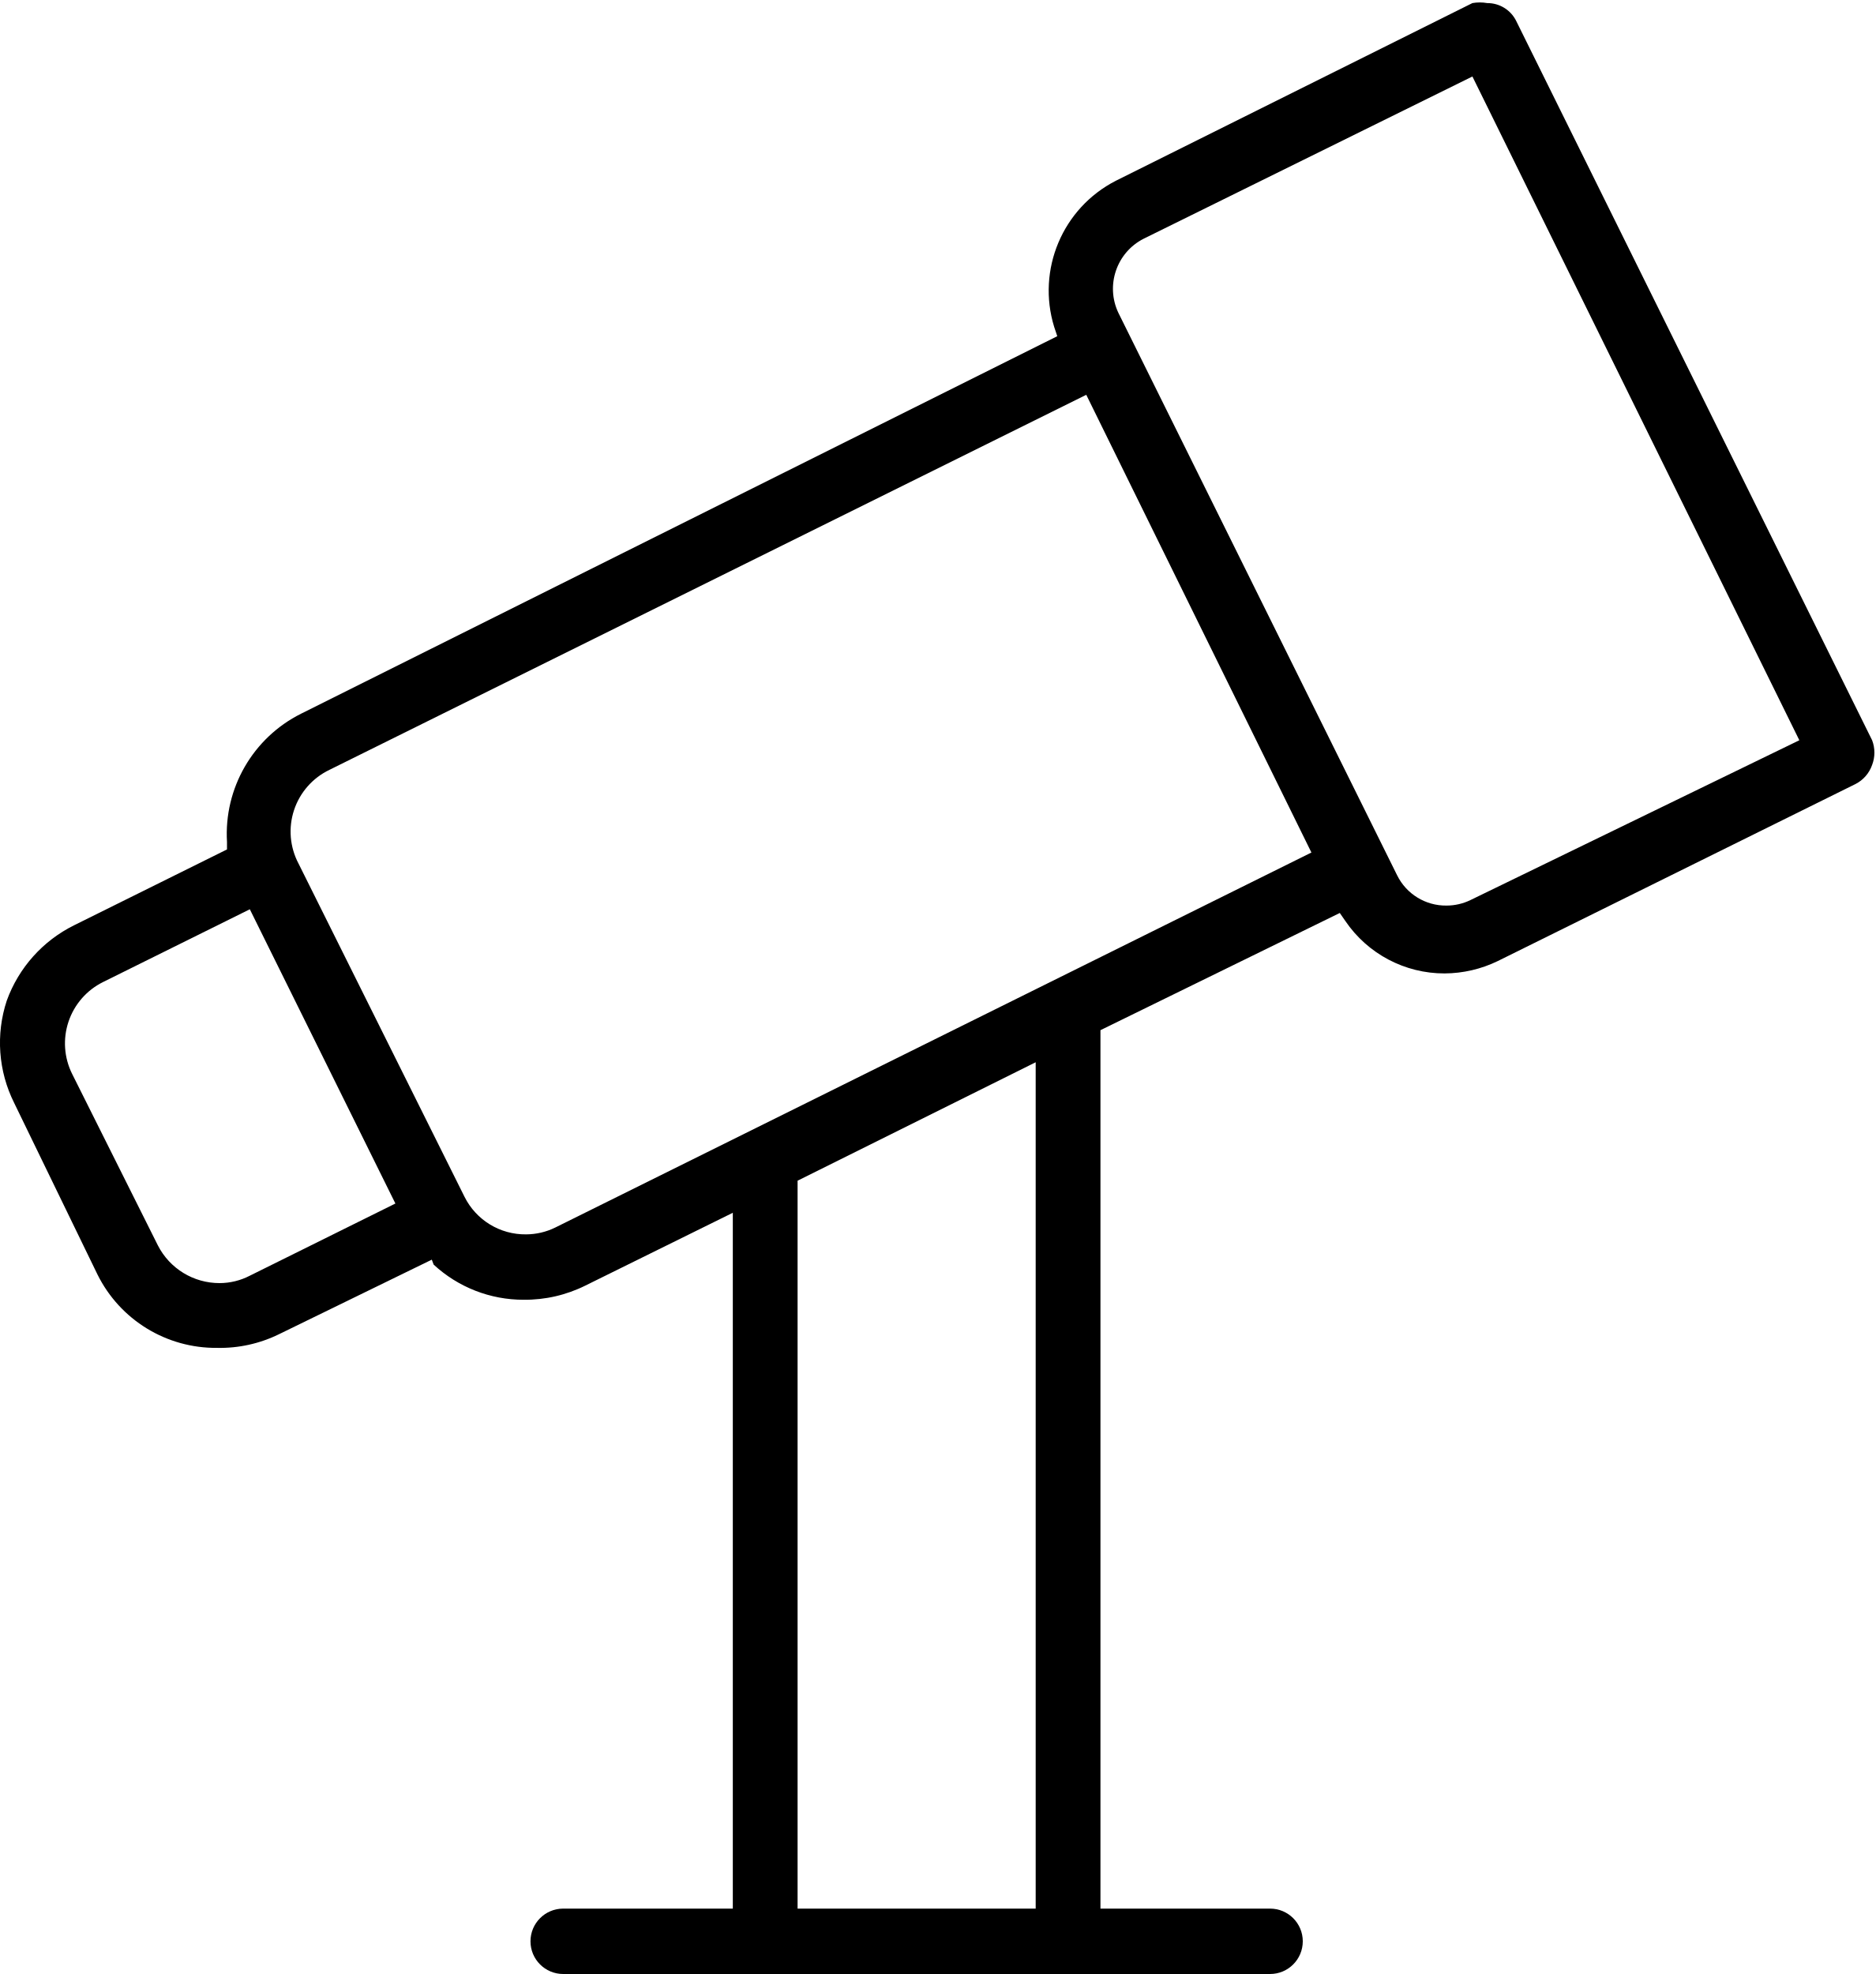
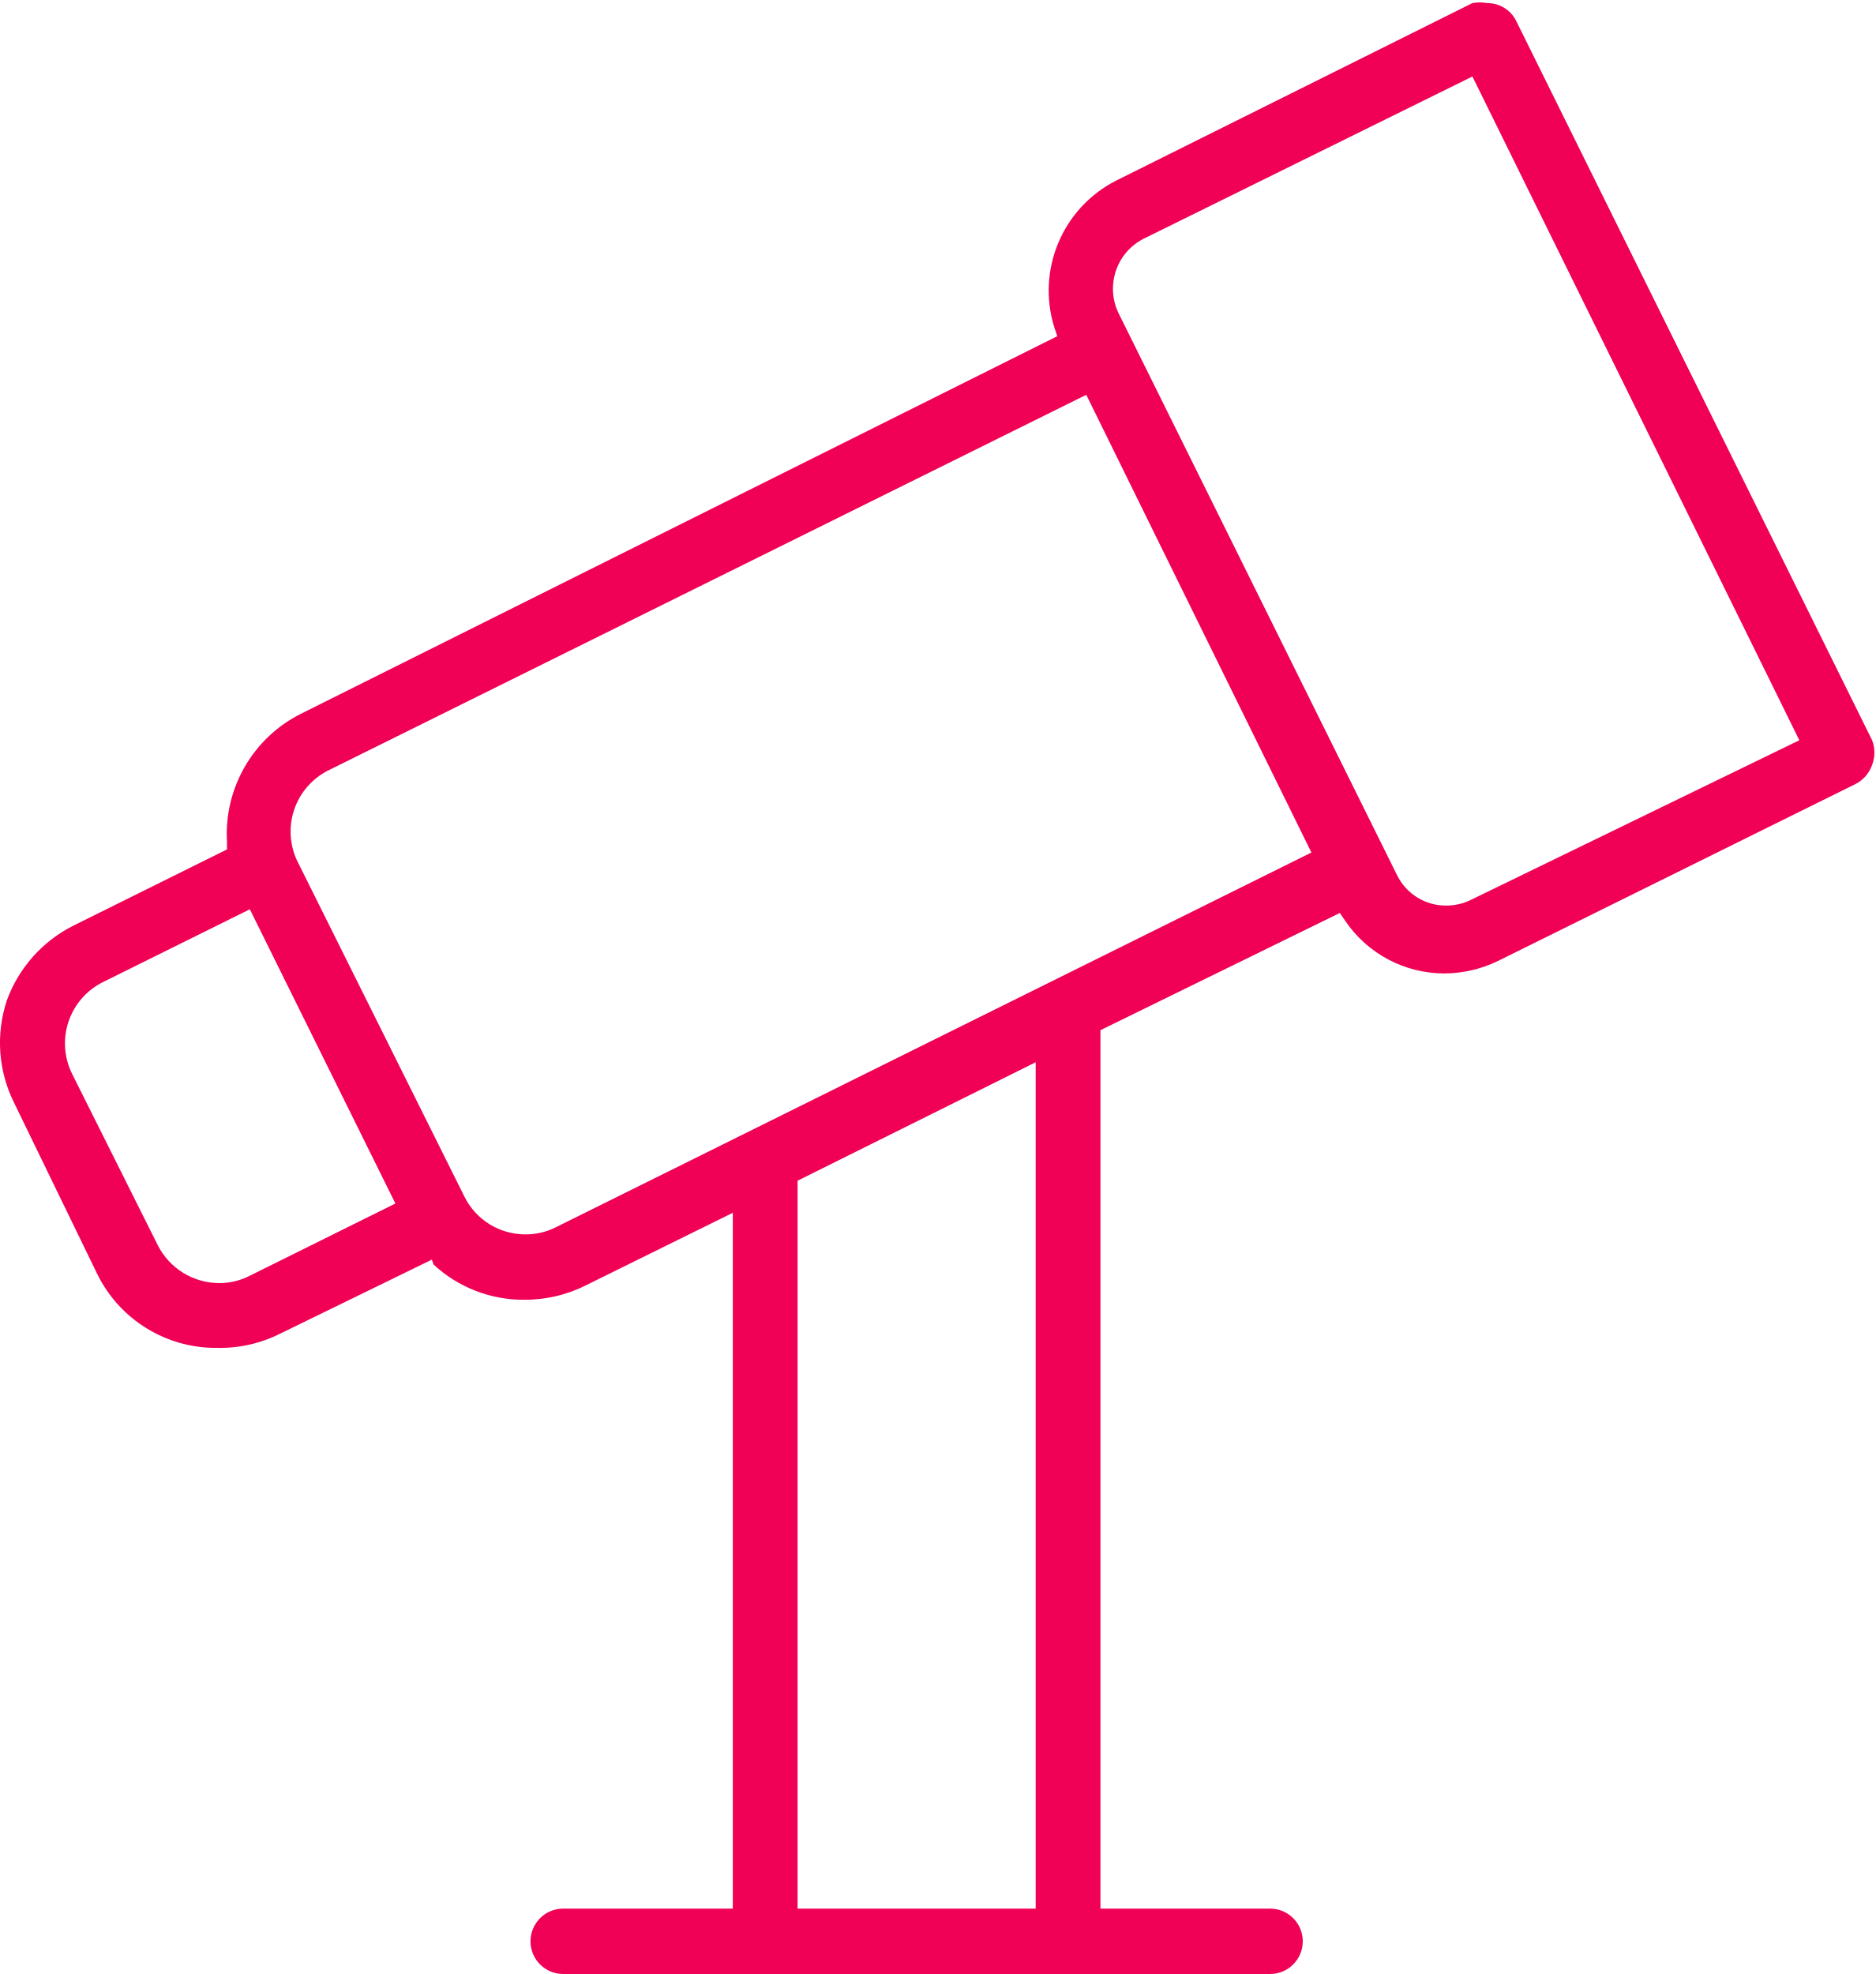
<svg xmlns="http://www.w3.org/2000/svg" viewBox="0 0 30.41 32">
  <g id="Layer_2" data-name="Layer 2">
    <g id="Layer_1-2" data-name="Layer 1">
-       <path d="M9.13,32a.53.53,0,1,1,0-1.06h2.75V19.66L9.49,20.84a2.2,2.2,0,0,1-1,.23,2.14,2.14,0,0,1-1.46-.57L7,20.42,4.52,21.63a2.17,2.17,0,0,1-1,.22,2.14,2.14,0,0,1-1.94-1.19L.23,17.88a2.18,2.18,0,0,1-.12-1.66A2.2,2.2,0,0,1,1.2,15l2.48-1.23v-.12a2.18,2.18,0,0,1,1.2-2.08L17.14,5.45l-.05-.15a2,2,0,0,1,1-2.37L23.87.05a.69.69,0,0,1,.24,0,.52.52,0,0,1,.47.29L30.35,12a.56.56,0,0,1,0,.4.55.55,0,0,1-.27.31l-5.8,2.87a2,2,0,0,1-.86.2,1.94,1.94,0,0,1-1.61-.85l-.09-.13L17.84,16.7V30.94h2.75a.53.53,0,0,1,0,1.06Zm3.8-12.86v11.8h3.86V17.22ZM1.67,15.92a1.11,1.11,0,0,0-.5,1.49l1.39,2.78a1.12,1.12,0,0,0,1,.61,1.07,1.07,0,0,0,.49-.12l2.36-1.17L4.05,14.74Zm3.67-3.44A1.11,1.11,0,0,0,4.84,14L7.53,19.4a1.1,1.1,0,0,0,1,.61A1.08,1.08,0,0,0,9,19.9l12.26-6.08L17.61,6.4Zm13.2-8.61a.91.91,0,0,0-.41,1.2l4.52,9.12a.88.88,0,0,0,.8.49.89.89,0,0,0,.39-.09L29.17,12,23.87,1.24Z" />
+       <path style="" fill="#f00155" d="M9.13,32a.53.53,0,1,1,0-1.06h2.75V19.66L9.49,20.84a2.2,2.2,0,0,1-1,.23,2.14,2.14,0,0,1-1.46-.57L7,20.42,4.52,21.63a2.17,2.17,0,0,1-1,.22,2.14,2.14,0,0,1-1.94-1.19L.23,17.88a2.18,2.18,0,0,1-.12-1.66A2.2,2.2,0,0,1,1.2,15l2.48-1.23v-.12a2.18,2.18,0,0,1,1.2-2.08L17.14,5.45l-.05-.15a2,2,0,0,1,1-2.37L23.87.05a.69.69,0,0,1,.24,0,.52.52,0,0,1,.47.29L30.35,12a.56.56,0,0,1,0,.4.55.55,0,0,1-.27.31l-5.8,2.87a2,2,0,0,1-.86.2,1.94,1.94,0,0,1-1.61-.85l-.09-.13L17.84,16.7V30.94h2.75a.53.53,0,0,1,0,1.06Zm3.8-12.86v11.8h3.86V17.22ZM1.67,15.92a1.11,1.11,0,0,0-.5,1.49l1.39,2.78a1.12,1.12,0,0,0,1,.61,1.07,1.07,0,0,0,.49-.12l2.36-1.17L4.05,14.74Zm3.67-3.44A1.11,1.11,0,0,0,4.84,14L7.53,19.4a1.1,1.1,0,0,0,1,.61A1.08,1.08,0,0,0,9,19.9l12.26-6.08L17.61,6.4Zm13.2-8.61a.91.91,0,0,0-.41,1.2l4.52,9.12a.88.88,0,0,0,.8.49.89.89,0,0,0,.39-.09L29.17,12,23.87,1.24Z" />
    </g>
  </g>
</svg>
